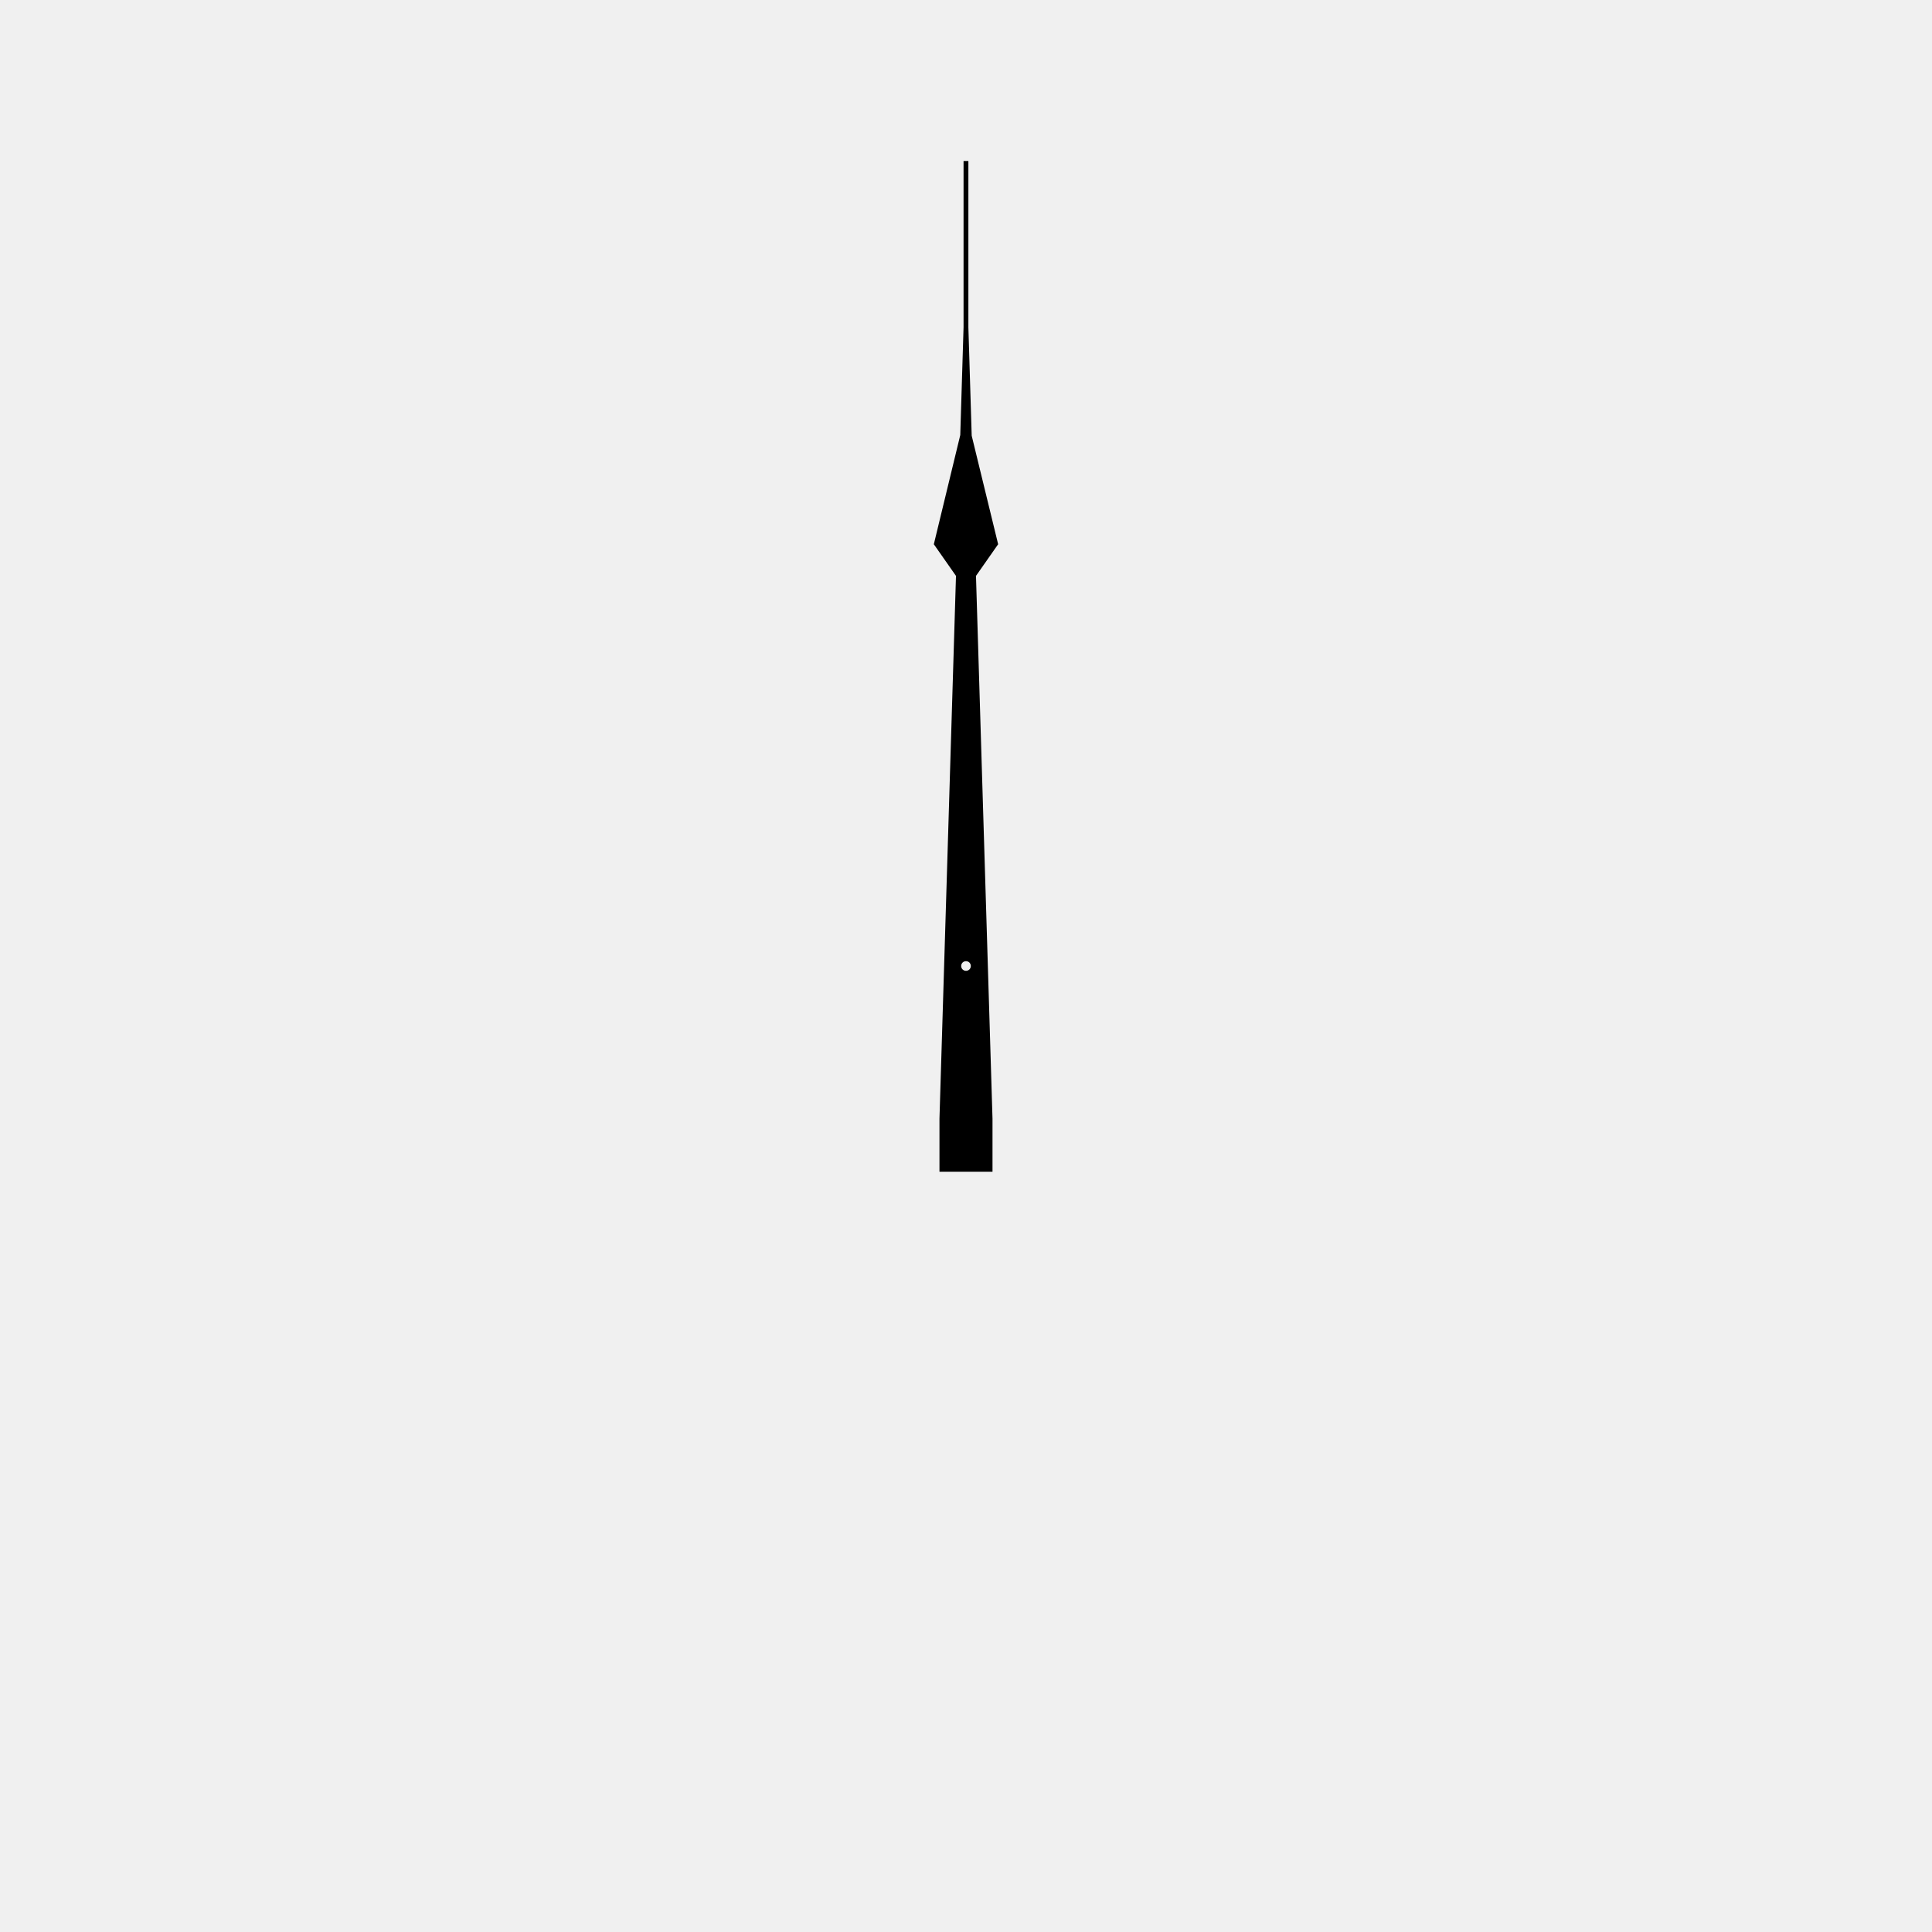
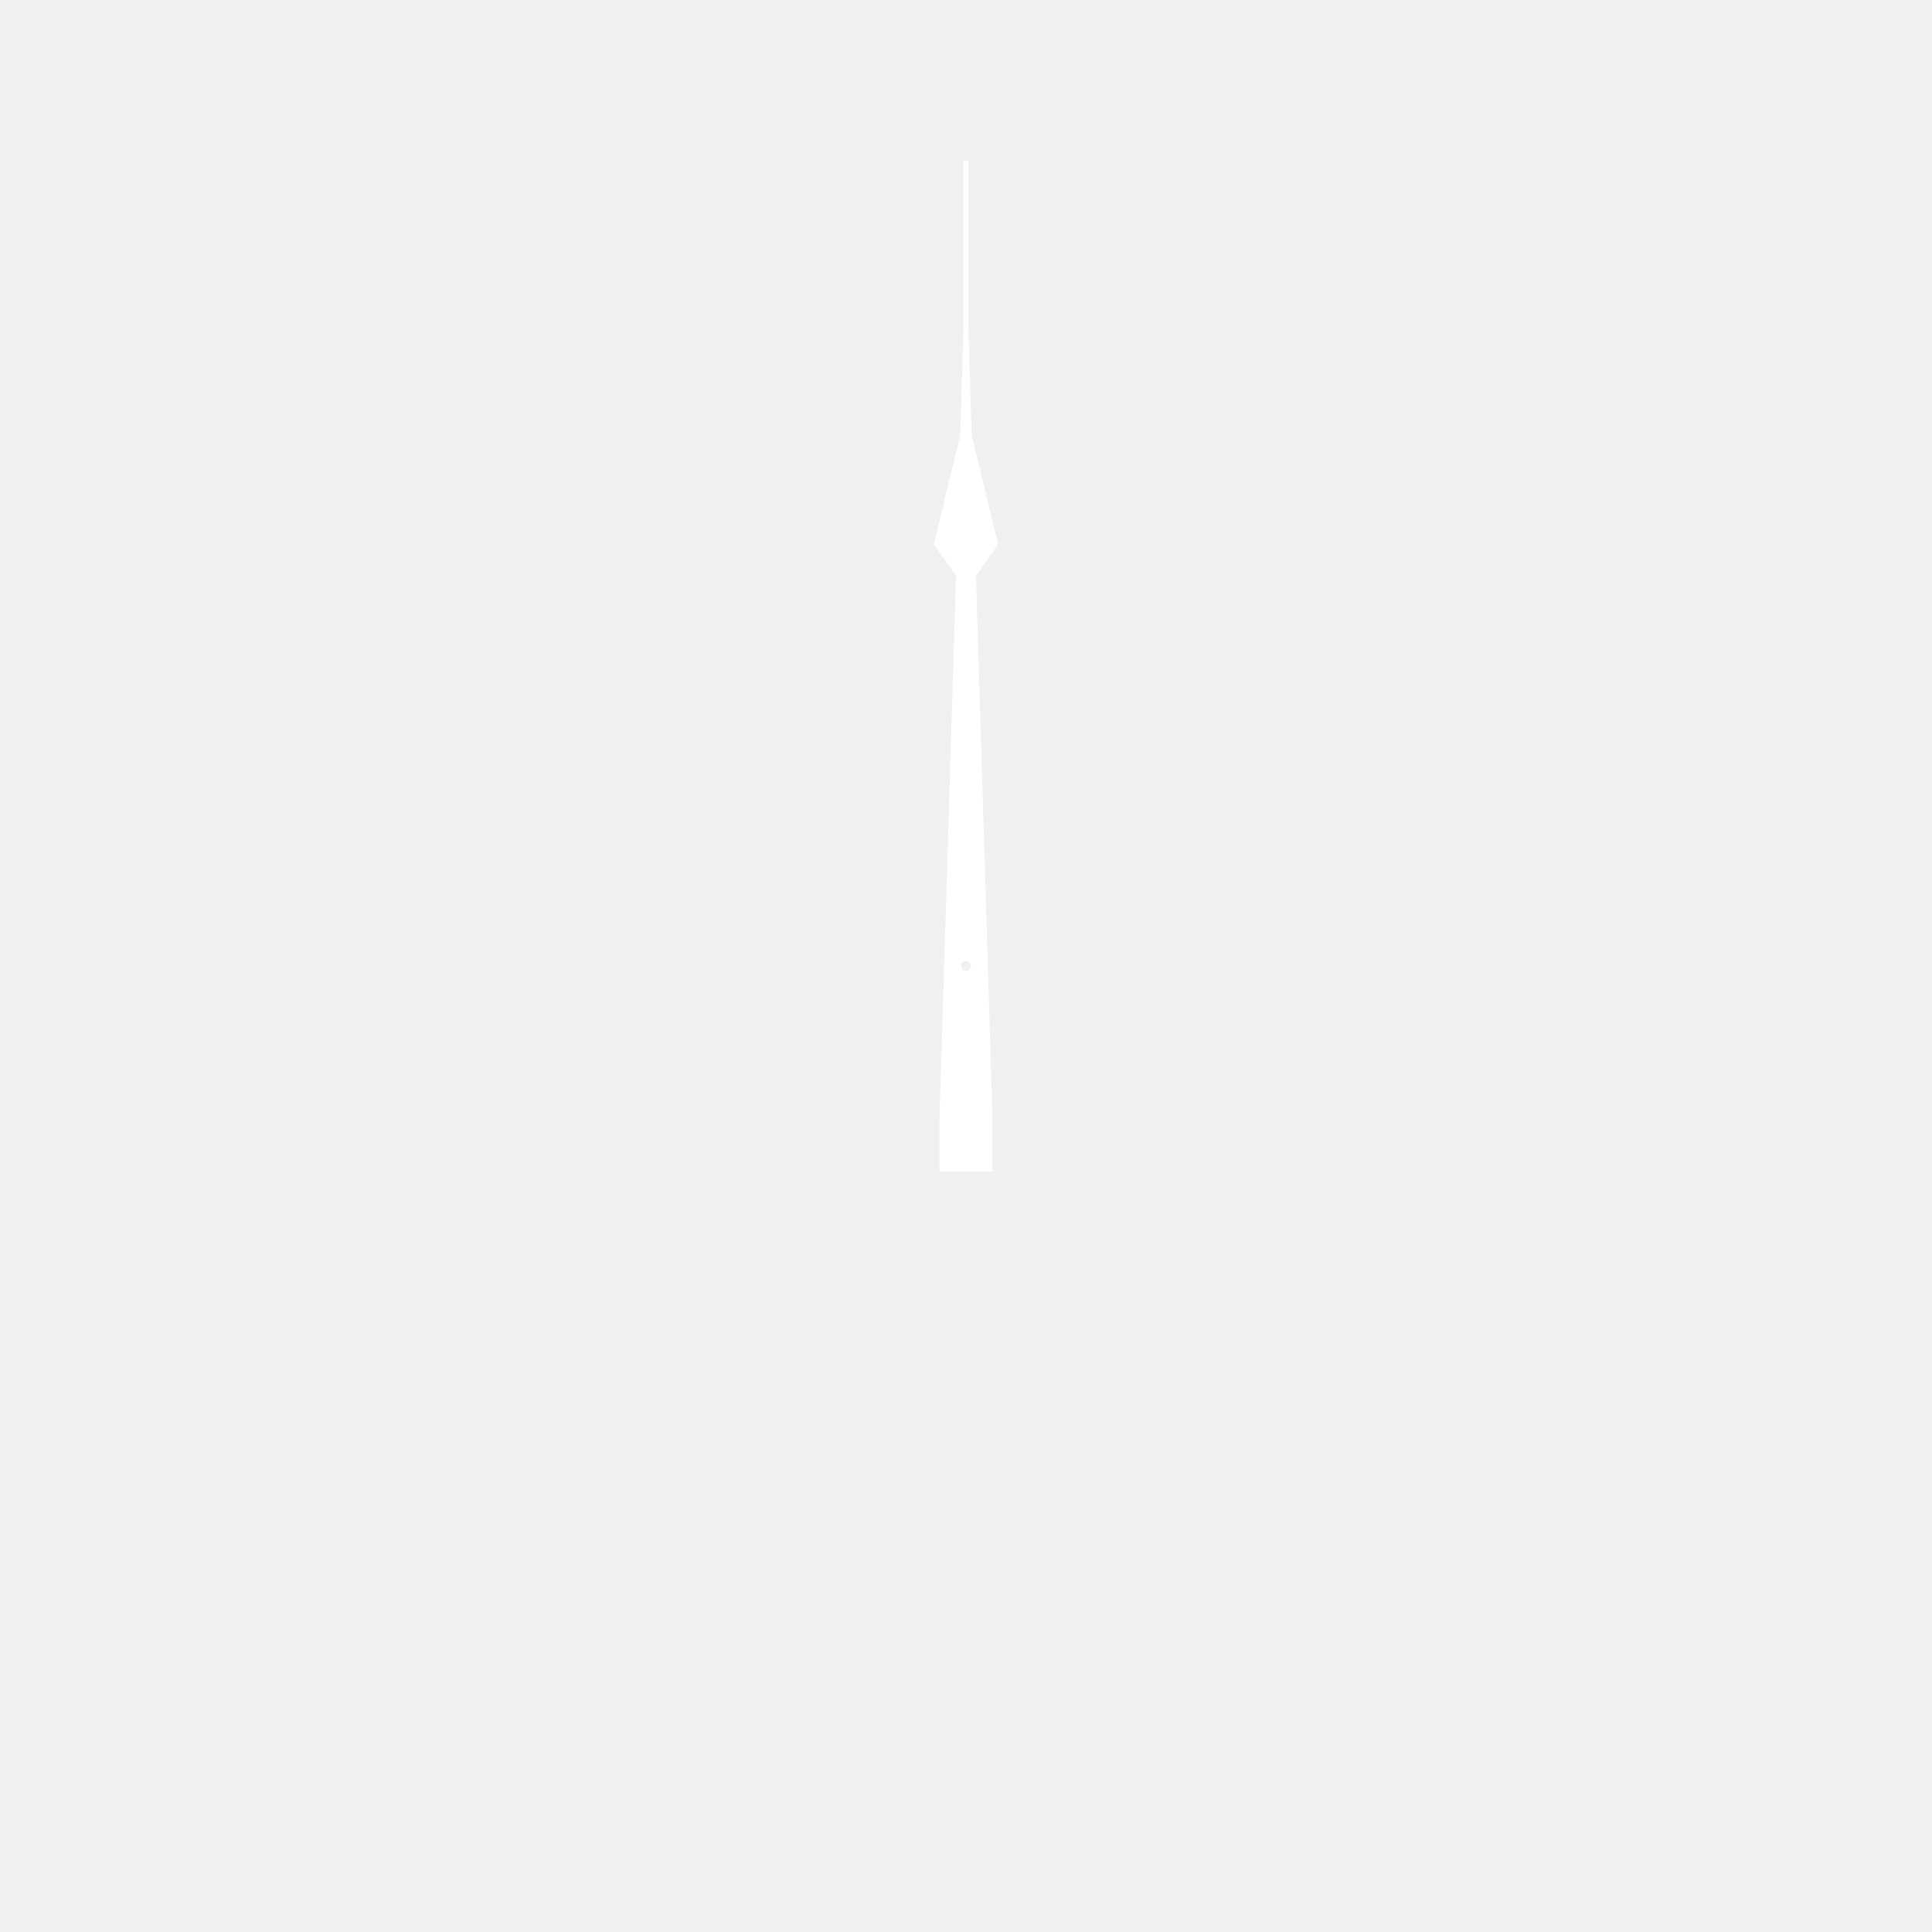
<svg xmlns="http://www.w3.org/2000/svg" id="_레이어_3" data-name="레이어 3" viewBox="0 0 600 600">
  <defs>
    <style>
      .cls-1 {
-         fill: black;
+         fill: white;
      }
    </style>
  </defs>
  <path class="cls-1" d="M309.98,169.01l-8.21-33.7-1.03-33.66v-51.65h-1.5v51.65l-1.02,33.46-8.21,33.91,6.88,9.83-5.13,168.56v16.47h16.47v-16.47l-5.13-168.56,6.88-9.83ZM300,301.5c-.83,0-1.5-.67-1.5-1.5s.67-1.5,1.5-1.5,1.5.67,1.5,1.5-.67,1.5-1.5,1.5Z" />
</svg>
